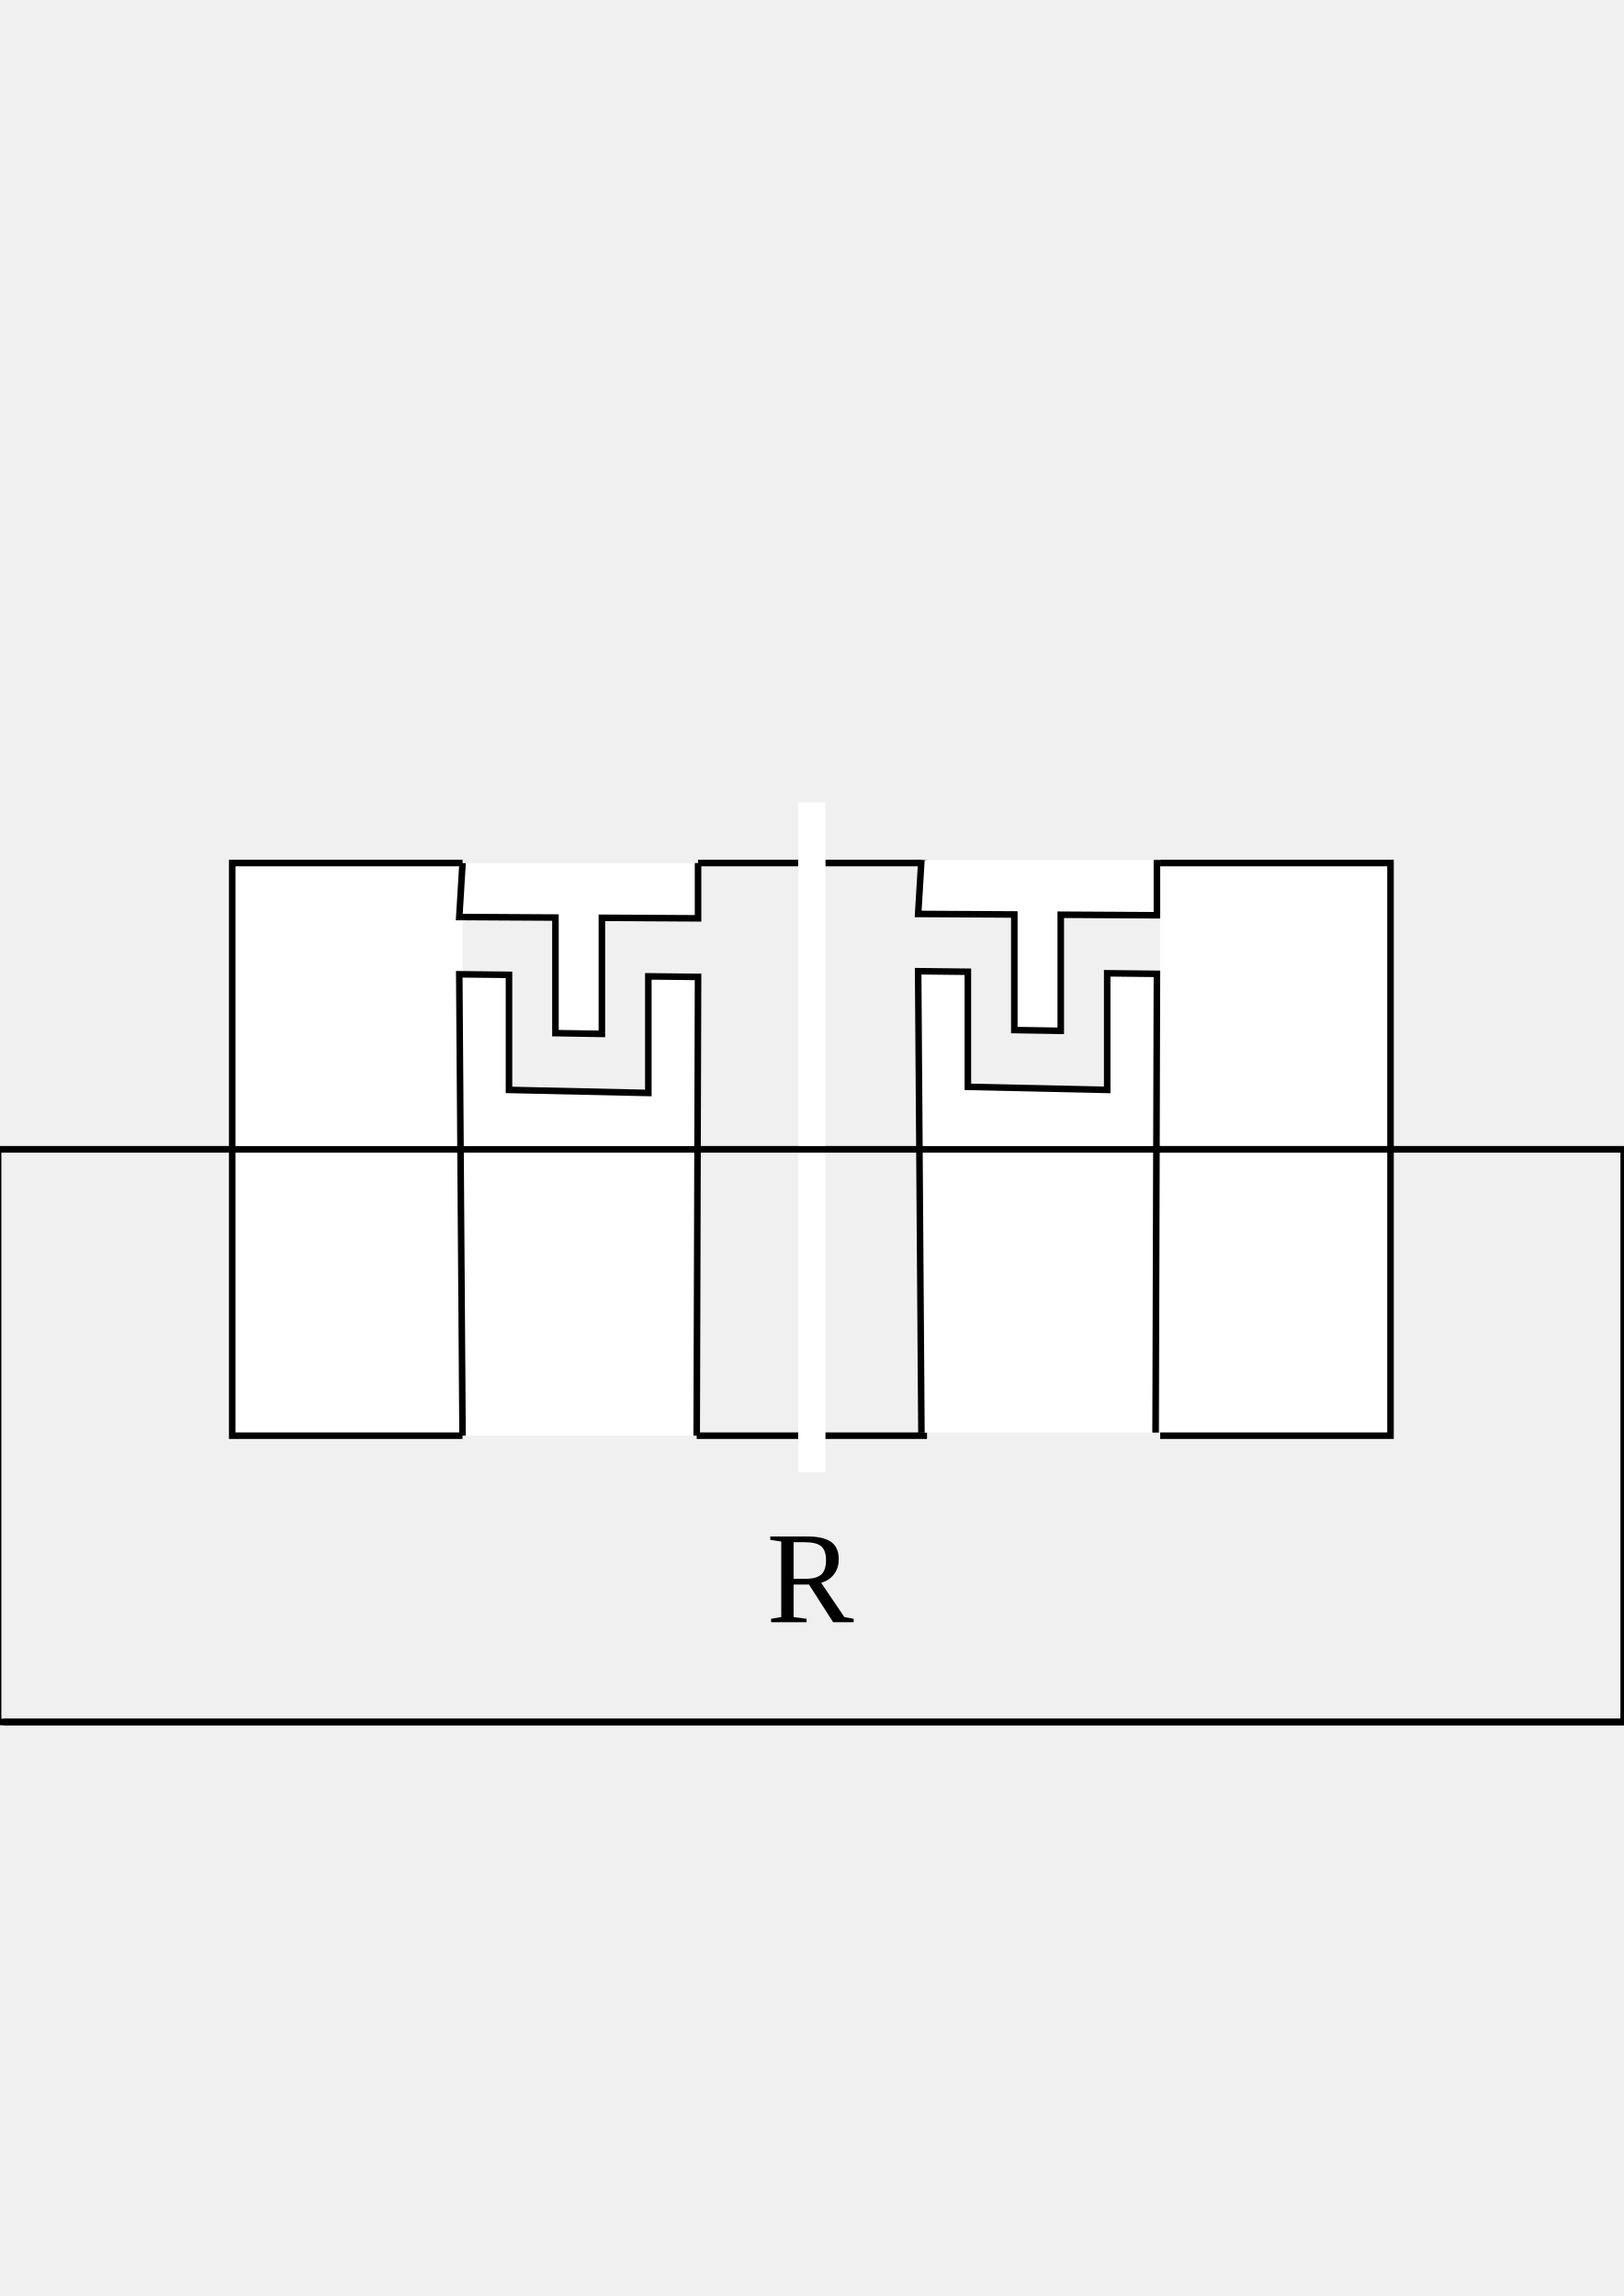
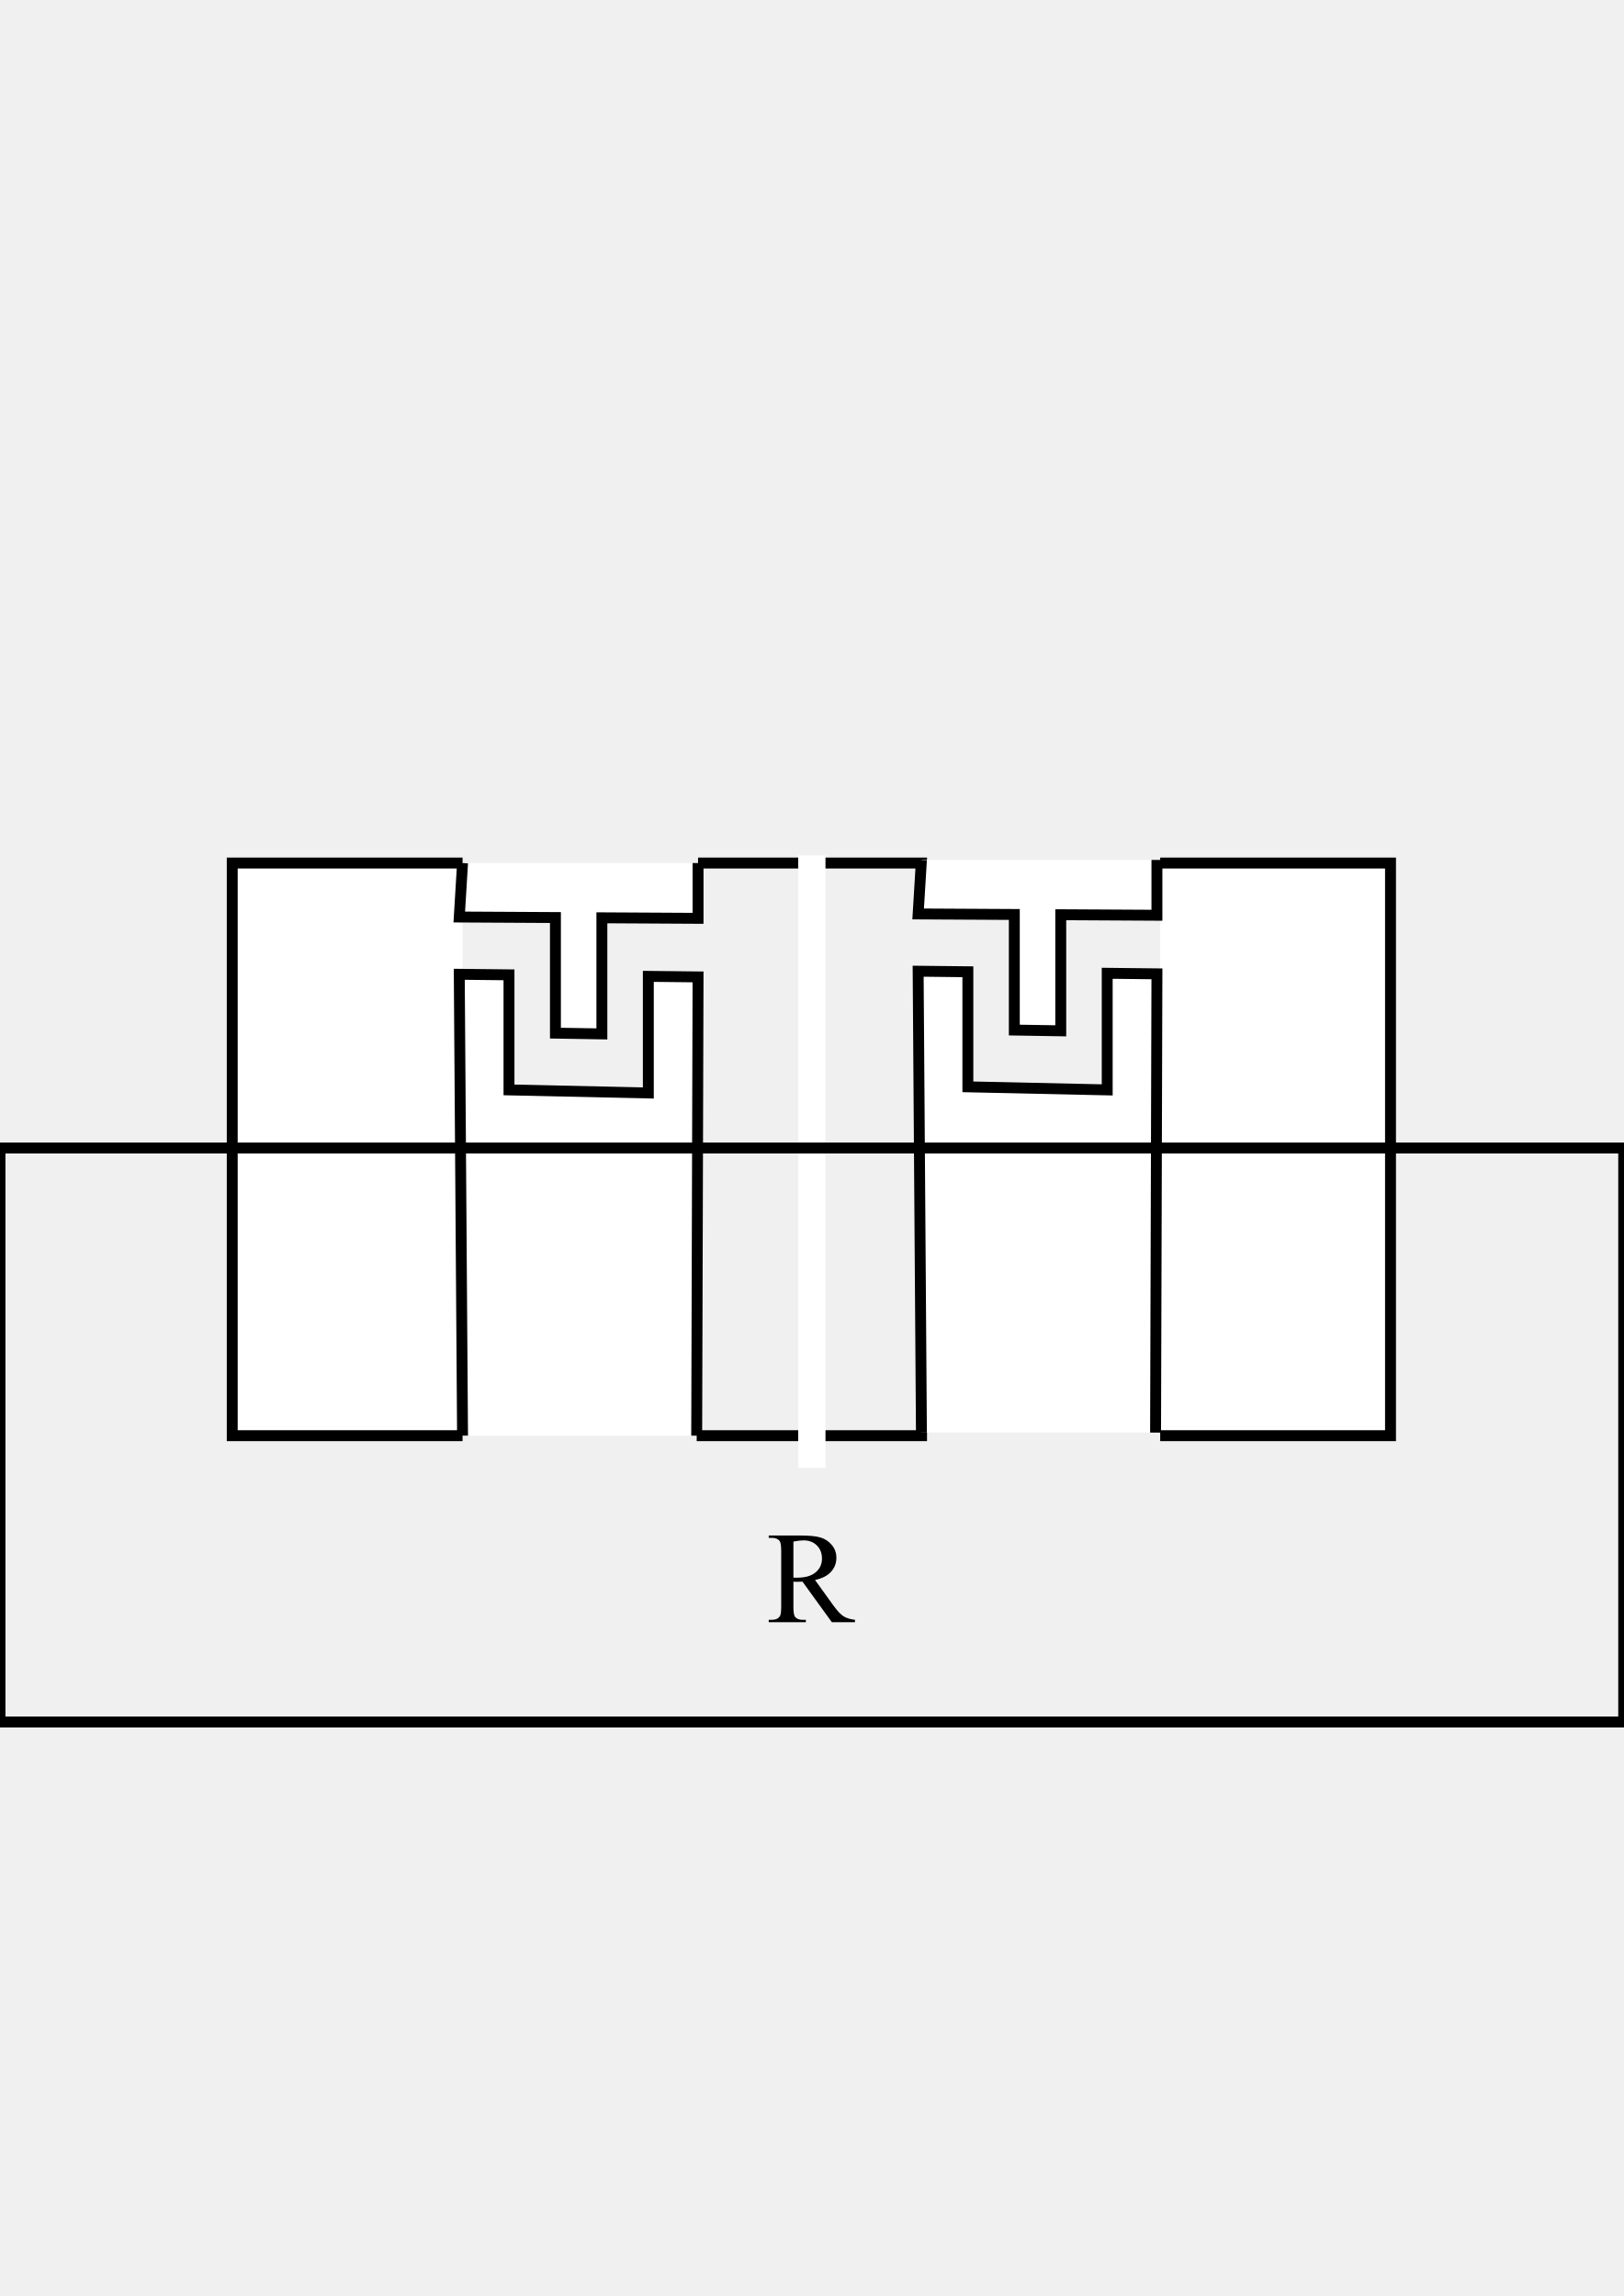
<svg xmlns="http://www.w3.org/2000/svg" width="210mm" height="297mm" viewBox="0 0 744.094 1052.362" id="svg2" version="1.1">
  <defs id="defs4" />
  <g id="layer1">
-     <path style="opacity:1;fill:#ffffff;fill-opacity:1;stroke:#000000;stroke-width:3;stroke-linecap:butt;stroke-linejoin:miter;stroke-miterlimit:4;stroke-dasharray:none;stroke-opacity:1" d="m 531.685,395.566 105.545,0 0,262.47 -105.545,0" id="path4430" />
-     <path style="opacity:1;fill:#ffffff;fill-opacity:1;stroke:#000000;stroke-width:3;stroke-linecap:butt;stroke-linejoin:miter;stroke-miterlimit:4;stroke-dasharray:none;stroke-opacity:1" d="m 319.895,395.566 104.925,0" id="path4426" />
-     <path style="fill:none;fill-rule:evenodd;stroke:#000000;stroke-width:3;stroke-linecap:butt;stroke-linejoin:miter;stroke-miterlimit:4;stroke-dasharray:none;stroke-opacity:1;opacity:1" d="m 1.5,789.272 148.819,0 148.819,0 148.819,0 148.819,0 148.819,0" id="path4379-3" />
-     <path style="opacity:1;fill:#ffffff;fill-opacity:1;stroke:#000000;stroke-width:3;stroke-linecap:butt;stroke-linejoin:miter;stroke-miterlimit:4;stroke-dasharray:none;stroke-opacity:1" d="m -0.88,526.801 106.425,0 106.425,0 106.425,0 106.425,0 106.425,0 106.425,0 106.425,0" id="path4170" />
-     <path style="opacity:1;fill:none;fill-opacity:1;stroke:#000000;stroke-width:3;stroke-linecap:butt;stroke-linejoin:miter;stroke-miterlimit:4;stroke-dasharray:none;stroke-opacity:1" d="M 256.04,437.811 Z" id="path4277" />
-     <text xml:space="preserve" style="font-style:normal;font-variant:normal;font-weight:normal;font-stretch:normal;font-size:60px;line-height:100%;font-family:'Times New Roman';-inkscape-font-specification:'Times New Roman, Normal';text-align:start;letter-spacing:0px;word-spacing:0px;writing-mode:lr-tb;text-anchor:start;fill:#000000;fill-opacity:1;stroke:none;stroke-width:1px;stroke-linecap:butt;stroke-linejoin:miter;stroke-opacity:1;opacity:1;" x="351.261" y="743.517" id="text4404">
-       <tspan id="tspan4406" x="351.261" y="743.517">R</tspan>
-     </text>
-     <path style="opacity:1;fill:#ffffff;fill-opacity:1;stroke:#000000;stroke-width:3;stroke-linecap:butt;stroke-linejoin:miter;stroke-miterlimit:4;stroke-dasharray:none;stroke-opacity:1" d="m 319.275,658.036 105.545,0" id="path4428" />
-     <path style="opacity:1;fill:#ffffff;fill-opacity:1;stroke:#000000;stroke-width:3;stroke-linecap:butt;stroke-linejoin:miter;stroke-miterlimit:4;stroke-dasharray:none;stroke-opacity:1" d="m 211.97,395.566 -105.545,0 0,262.47 105.545,0" id="path4424" />
-     <path style="opacity:1;fill:#ffffff;fill-opacity:1;stroke:#000000;stroke-width:3;stroke-linecap:butt;stroke-linejoin:miter;stroke-miterlimit:4;stroke-dasharray:none;stroke-opacity:1" d="m 211.97,658.036 -1.5,-211.476 22.785,0.25 0,52.744 63.855,1.401 0,-53.444 22.785,0.25 -0.62,210.276" id="path4488" />
-     <path style="opacity:1;fill:#ffffff;fill-opacity:1;stroke:#000000;stroke-width:3;stroke-linecap:butt;stroke-linejoin:miter;stroke-miterlimit:4;stroke-dasharray:none;stroke-opacity:1" d="m 211.97,395.566 -1.5,24.747 44.07,0.242 0,52.977 21.285,0.35 0,-53.211 44.07,0.242 0,-25.347" id="path4490" />
-     <path style="opacity:1;fill:#ffffff;fill-opacity:1;stroke:#000000;stroke-width:3;stroke-linecap:butt;stroke-linejoin:miter;stroke-miterlimit:4;stroke-dasharray:none;stroke-opacity:1" d="m 422.26,656.627 -1.5,-211.476 22.785,0.25 0,52.744 63.855,1.401 0,-53.444 22.785,0.25 -0.62,210.276" id="path4488-4" />
-     <path style="opacity:1;fill:#ffffff;fill-opacity:1;stroke:#000000;stroke-width:3;stroke-linecap:butt;stroke-linejoin:miter;stroke-miterlimit:4;stroke-dasharray:none;stroke-opacity:1" d="m 422.26,394.157 -1.5,24.747 44.07,0.242 0,52.977 21.285,0.35 0,-53.211 44.07,0.242 0,-25.347" id="path4490-7" />
-     <rect style="opacity:1;fill:#ffffff;fill-opacity:1;stroke:none;stroke-width:2.535;stroke-linecap:butt;stroke-linejoin:miter;stroke-miterlimit:4;stroke-dasharray:none;stroke-opacity:1" id="rect4400" width="12.49" height="307.085" x="365.802" y="367.675" />
-     <rect style="opacity:1;fill:none;fill-opacity:1;stroke:#000000;stroke-width:3;stroke-linecap:butt;stroke-linejoin:miter;stroke-miterlimit:4;stroke-dasharray:none;stroke-opacity:1" id="rect4481" width="744.974" height="262.47" x="-0.88" y="526.801" />
+     <path style="opacity:1;fill:#ffffff;fill-opacity:1;stroke:#000000;stroke-width:5;stroke-linecap:butt;stroke-linejoin:miter;stroke-miterlimit:4;stroke-dasharray:none;stroke-opacity:1" d="m 531.685,395.566 105.545,0 0,262.47 -105.545,0" id="path4430" />
+     <path style="opacity:1;fill:#ffffff;fill-opacity:1;stroke:#000000;stroke-width:5;stroke-linecap:butt;stroke-linejoin:miter;stroke-miterlimit:4;stroke-dasharray:none;stroke-opacity:1" d="m 319.895,395.566 104.925,0" id="path4426" />
+     <path style="opacity:1;fill:none;fill-opacity:1;stroke:#000000;stroke-width:5;stroke-linecap:butt;stroke-linejoin:miter;stroke-miterlimit:4;stroke-dasharray:none;stroke-opacity:1" d="M 256.04,437.811 Z" id="path4277" />
+     <g style="font-style:normal;font-variant:normal;font-weight:normal;font-stretch:normal;font-size:60px;line-height:100%;font-family:'Times New Roman';-inkscape-font-specification:'Times New Roman, Normal';text-align:start;letter-spacing:0px;word-spacing:0px;writing-mode:lr-tb;text-anchor:start;opacity:1;fill:#000000;fill-opacity:1;stroke:none;stroke-width:1px;stroke-linecap:butt;stroke-linejoin:miter;stroke-opacity:1" id="text4404">
+       <path d="m 391.808,743.517 -10.605,0 -13.447,-18.574 q -1.494,0.059 -2.432,0.059 -0.381,0 -0.82,0 -0.439,-0.029 -0.908,-0.059 l 0,11.543 q 0,3.75 0.82,4.658 1.113,1.289 3.34,1.289 l 1.553,0 0,1.084 -17.021,0 0,-1.084 1.494,0 q 2.52,0 3.604,-1.641 0.615,-0.908 0.615,-4.307 l 0,-25.664 q 0,-3.75 -0.82,-4.658 -1.143,-1.289 -3.398,-1.289 l -1.494,0 0,-1.084 14.473,0 q 6.328,0 9.316,0.938 3.018,0.908 5.098,3.398 2.109,2.461 2.109,5.889 0,3.662 -2.402,6.357 -2.373,2.695 -7.383,3.809 l 8.203,11.396 q 2.812,3.926 4.834,5.215 2.021,1.289 5.273,1.641 l 0,1.084 z m -28.213,-20.42 q 0.557,0 0.967,0.029 0.41,0 0.674,0 5.684,0 8.555,-2.461 2.9,-2.461 2.9,-6.27 0,-3.721 -2.344,-6.035 -2.314,-2.344 -6.152,-2.344 -1.699,0 -4.6,0.557 l 0,16.523 z" style="" id="path4157" />
+     </g>
+     <path style="opacity:1;fill:#ffffff;fill-opacity:1;stroke:#000000;stroke-width:5;stroke-linecap:butt;stroke-linejoin:miter;stroke-miterlimit:4;stroke-dasharray:none;stroke-opacity:1" d="m 319.275,658.036 105.545,0" id="path4428" />
+     <path style="opacity:1;fill:#ffffff;fill-opacity:1;stroke:#000000;stroke-width:5;stroke-linecap:butt;stroke-linejoin:miter;stroke-miterlimit:4;stroke-dasharray:none;stroke-opacity:1" d="m 211.97,395.566 -105.545,0 0,262.47 105.545,0" id="path4424" />
+     <path style="opacity:1;fill:#ffffff;fill-opacity:1;stroke:#000000;stroke-width:5;stroke-linecap:butt;stroke-linejoin:miter;stroke-miterlimit:4;stroke-dasharray:none;stroke-opacity:1" d="m 211.97,658.036 -1.5,-211.476 22.785,0.25 0,52.744 63.855,1.401 0,-53.444 22.785,0.25 -0.62,210.276" id="path4488" />
+     <path style="opacity:1;fill:#ffffff;fill-opacity:1;stroke:#000000;stroke-width:5;stroke-linecap:butt;stroke-linejoin:miter;stroke-miterlimit:4;stroke-dasharray:none;stroke-opacity:1" d="m 211.97,395.566 -1.5,24.747 44.07,0.242 0,52.977 21.285,0.35 0,-53.211 44.07,0.242 0,-25.347" id="path4490" />
+     <path style="opacity:1;fill:#ffffff;fill-opacity:1;stroke:#000000;stroke-width:5;stroke-linecap:butt;stroke-linejoin:miter;stroke-miterlimit:4;stroke-dasharray:none;stroke-opacity:1" d="m 422.26,656.627 -1.5,-211.476 22.785,0.25 0,52.744 63.855,1.401 0,-53.444 22.785,0.25 -0.62,210.276" id="path4488-4" />
+     <path style="opacity:1;fill:#ffffff;fill-opacity:1;stroke:#000000;stroke-width:5;stroke-linecap:butt;stroke-linejoin:miter;stroke-miterlimit:4;stroke-dasharray:none;stroke-opacity:1" d="m 422.26,394.157 -1.5,24.747 44.07,0.242 0,52.977 21.285,0.35 0,-53.211 44.07,0.242 0,-25.347" id="path4490-7" />
+     <rect style="opacity:1;fill:#ffffff;fill-opacity:1;stroke:none;stroke-width:2.535;stroke-linecap:butt;stroke-linejoin:miter;stroke-miterlimit:4;stroke-dasharray:none;stroke-opacity:1" id="rect4400" width="12.49" height="280.695" x="365.802" y="392.066" />
+     <rect style="opacity:1;fill:none;fill-opacity:1;stroke:#000000;stroke-width:5;stroke-linecap:butt;stroke-linejoin:miter;stroke-miterlimit:4;stroke-dasharray:none;stroke-opacity:1" id="rect4154" width="744.094" height="263.091" x="0" y="526.181" />
  </g>
</svg>
